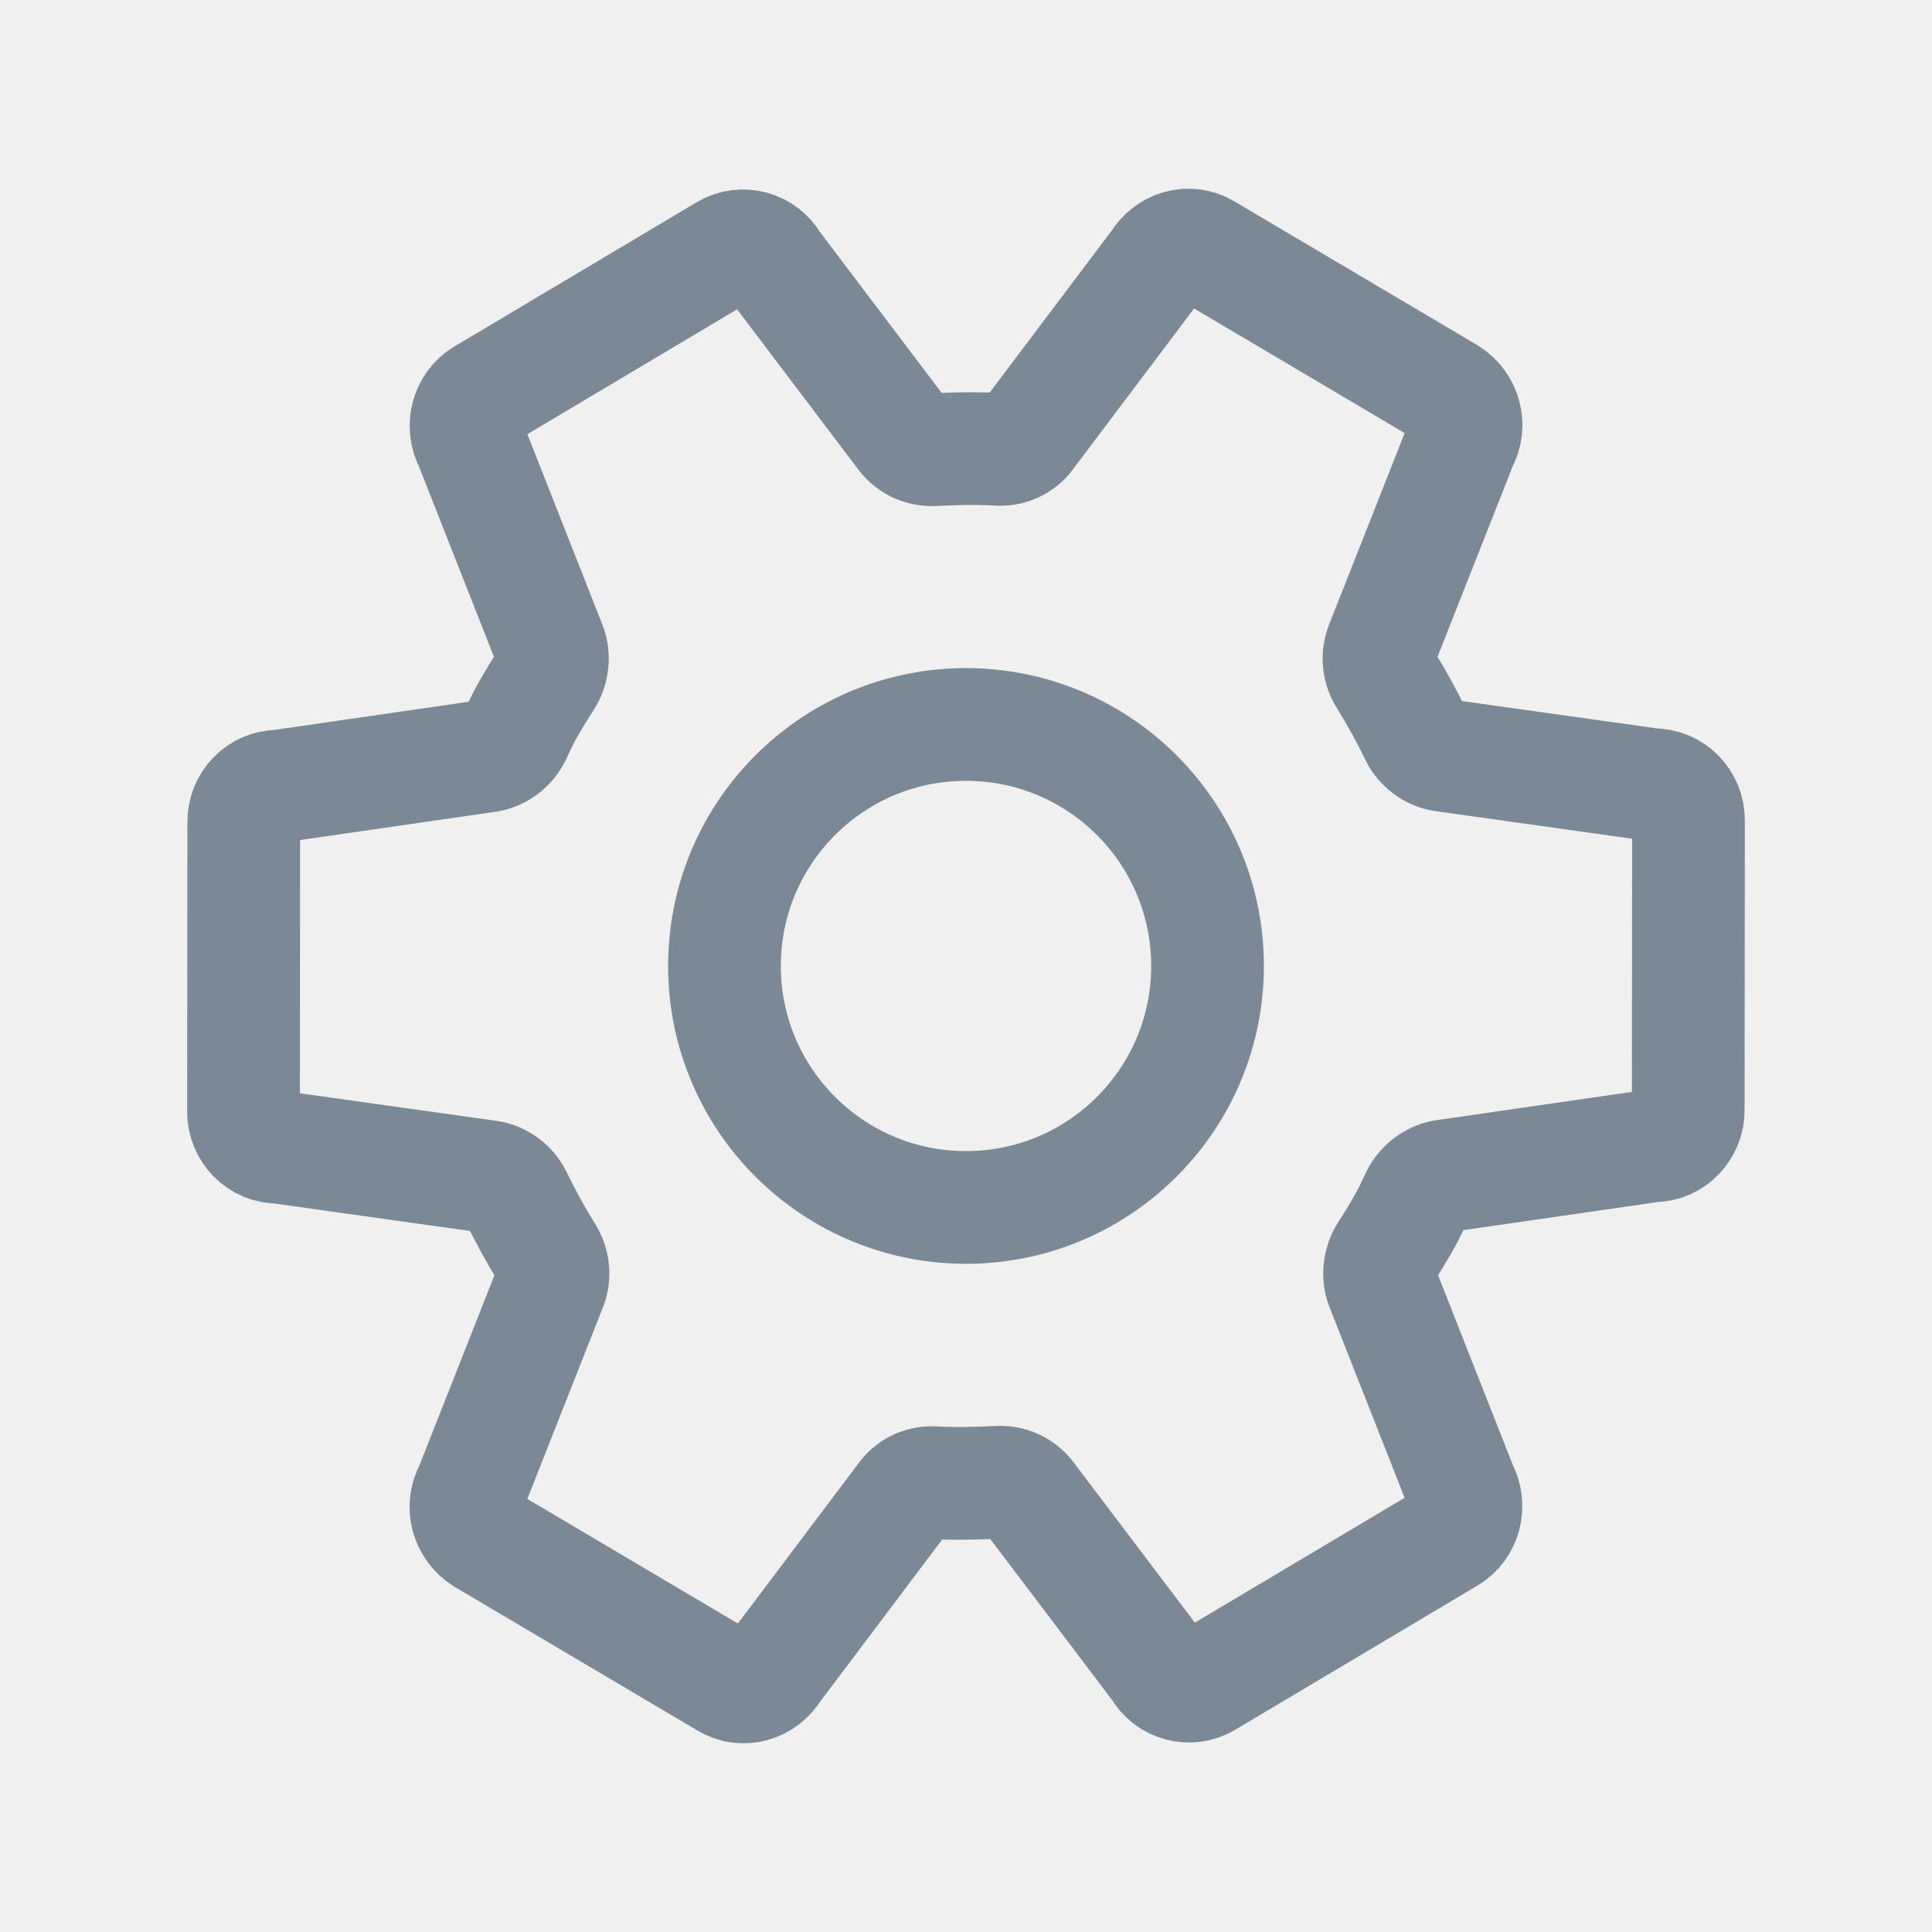
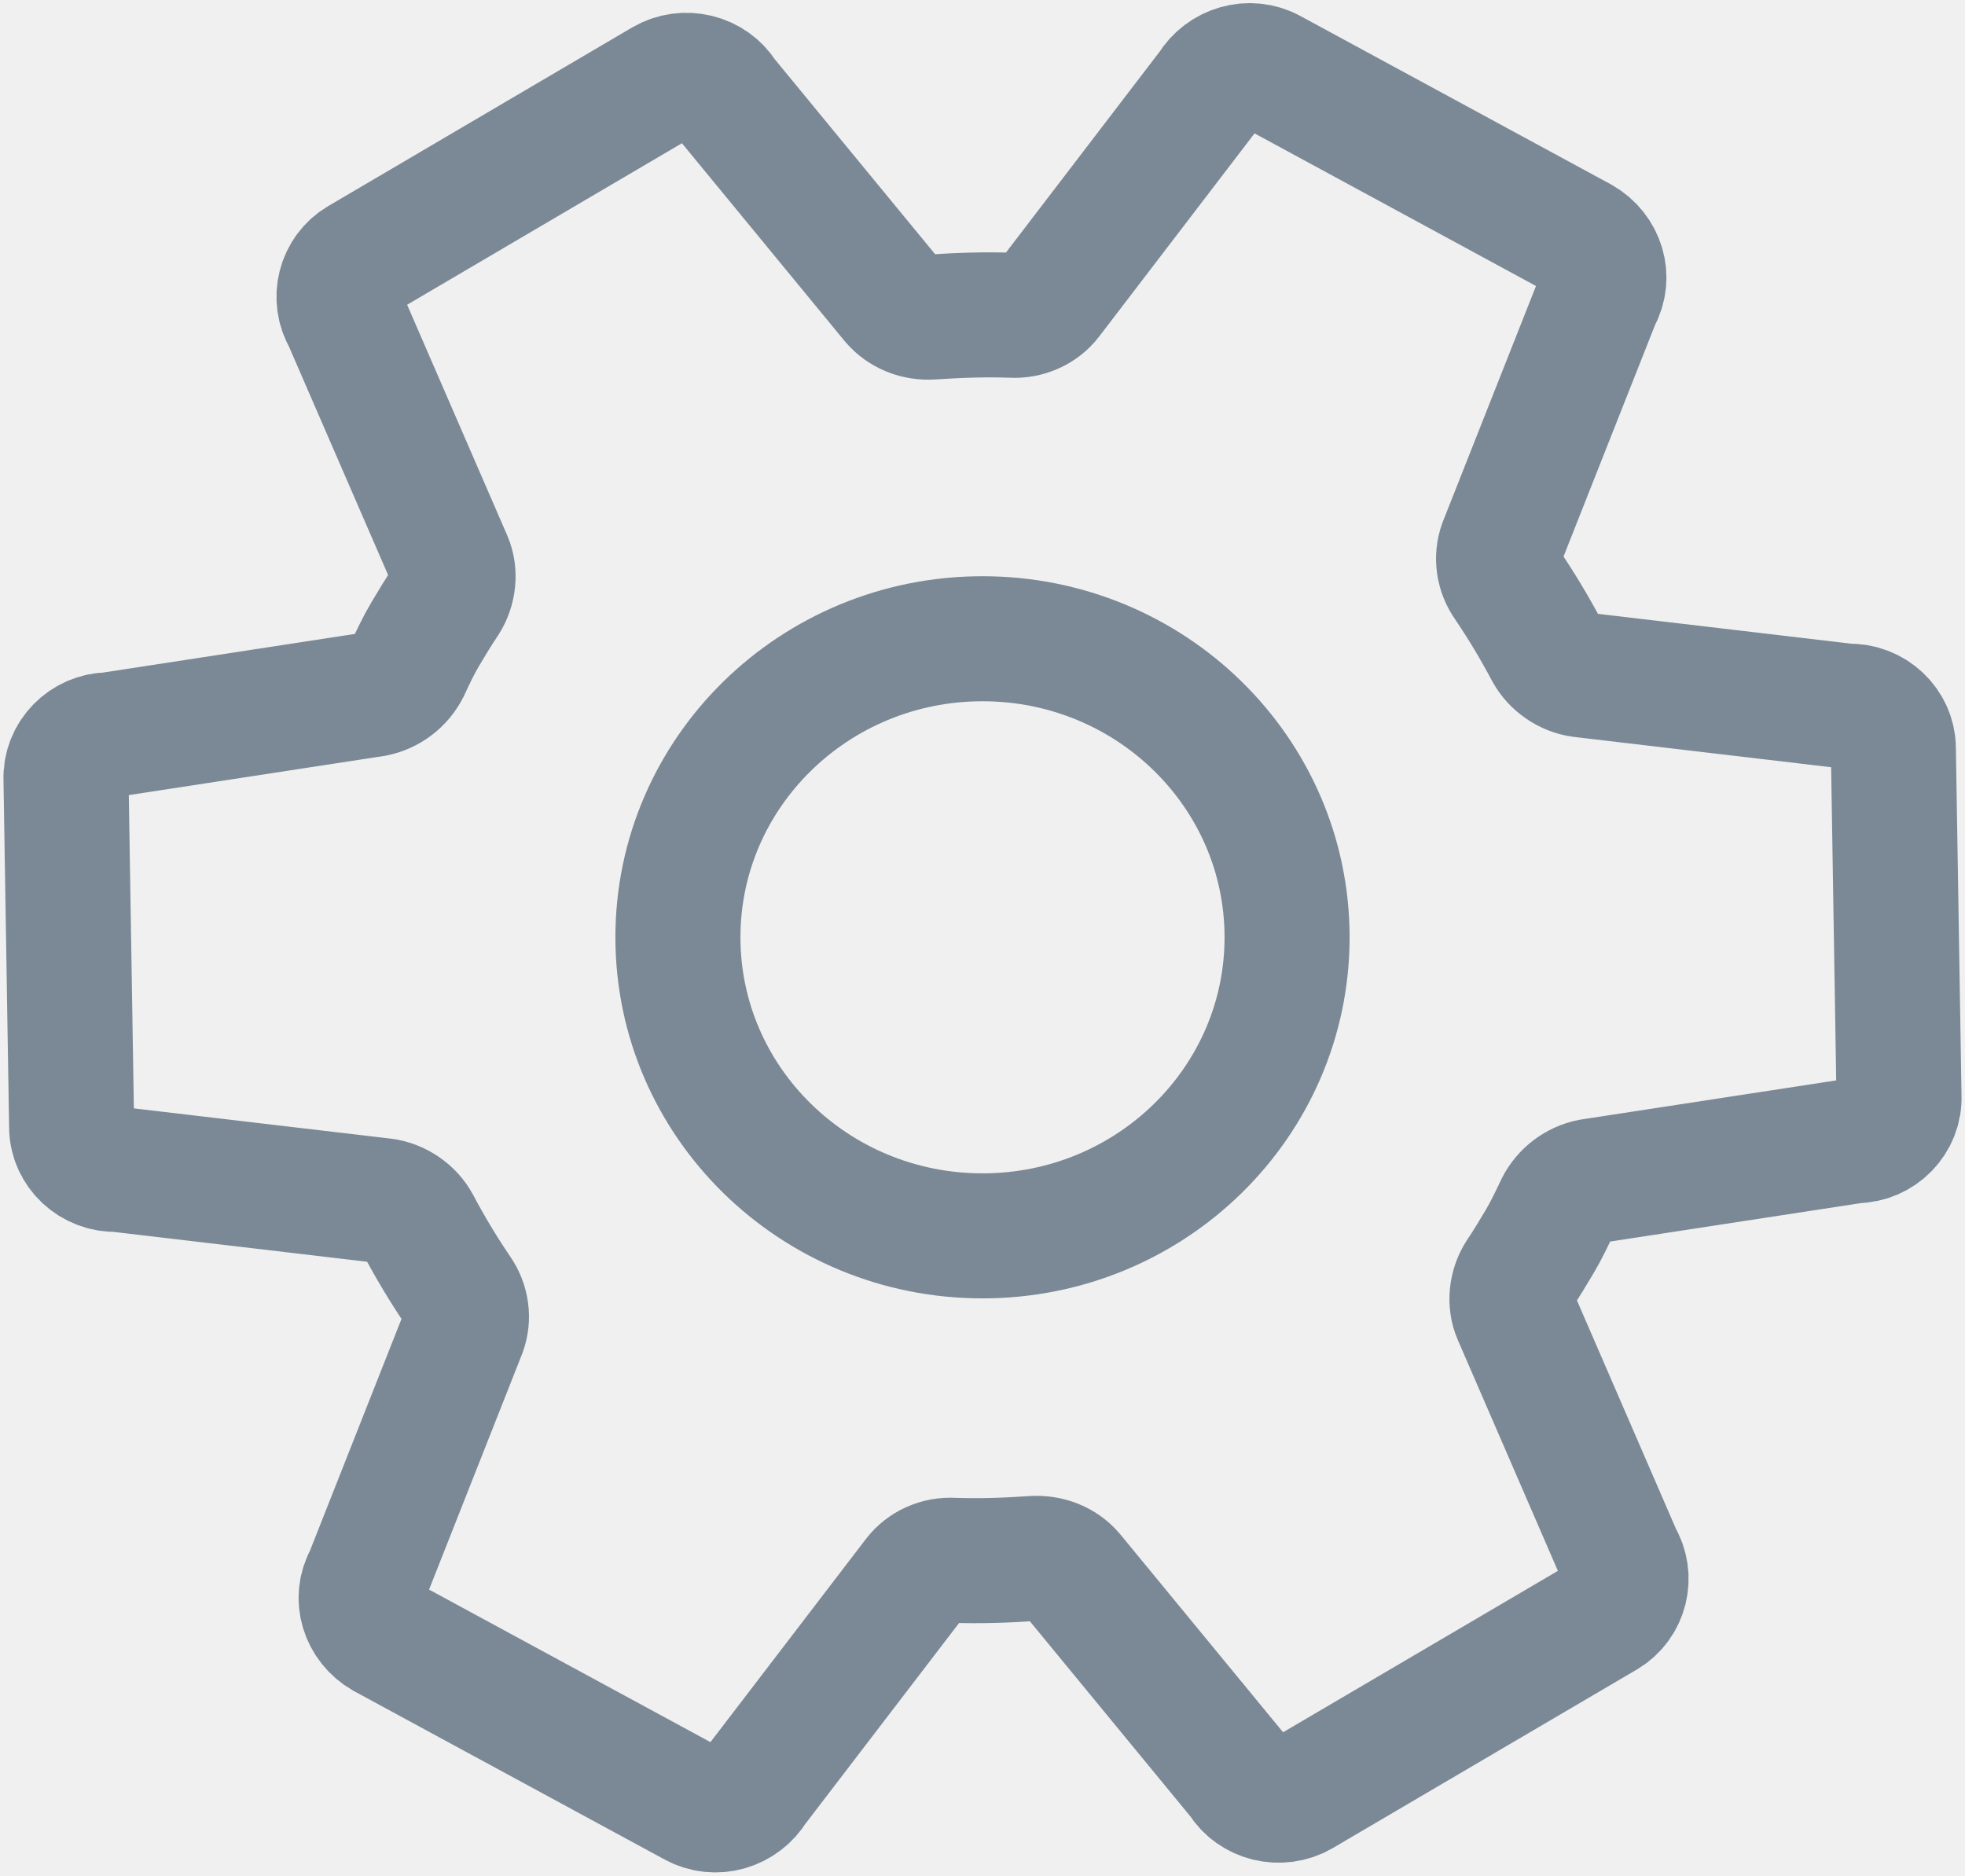
- <svg xmlns="http://www.w3.org/2000/svg" width="24" height="24" viewBox="0 0 24 24" fill="none">
-   <g id="ì¤ì _disabled">
-     <g id="Group 3602">
-       <path id="Vector" d="M18.154 18.487L17.167 15.981C17.114 15.847 17.135 15.685 17.211 15.562C17.287 15.449 17.354 15.335 17.42 15.222C17.487 15.109 17.544 14.986 17.602 14.863C17.669 14.73 17.791 14.637 17.93 14.61L20.538 14.233C20.779 14.237 20.977 14.03 20.972 13.782L20.975 10.195C20.979 9.947 20.778 9.744 20.538 9.749L17.923 9.382C17.784 9.361 17.656 9.263 17.593 9.138C17.477 8.898 17.351 8.667 17.207 8.436C17.125 8.31 17.109 8.157 17.158 8.025L18.153 5.503C18.277 5.286 18.198 5.017 17.996 4.89L14.979 3.105C14.768 2.977 14.507 3.059 14.383 3.267L12.765 5.415C12.68 5.529 12.54 5.593 12.392 5.581C12.133 5.567 11.864 5.572 11.604 5.587C11.456 5.594 11.318 5.535 11.227 5.419L9.605 3.275C9.488 3.063 9.221 2.992 9.015 3.112L6.004 4.905C5.798 5.025 5.729 5.301 5.846 5.513L6.833 8.019C6.886 8.153 6.865 8.315 6.789 8.438C6.713 8.551 6.646 8.664 6.58 8.778C6.513 8.891 6.455 9.014 6.398 9.137C6.331 9.27 6.209 9.363 6.07 9.389L3.461 9.767C3.221 9.763 3.023 9.969 3.028 10.218L3.025 13.805C3.021 14.053 3.222 14.256 3.462 14.251L6.077 14.618C6.216 14.639 6.344 14.736 6.407 14.861C6.523 15.102 6.649 15.333 6.793 15.564C6.875 15.69 6.891 15.842 6.842 15.975L5.847 18.497C5.723 18.714 5.802 18.982 6.004 19.11L9.021 20.895C9.232 21.023 9.493 20.941 9.617 20.733L11.235 18.584C11.32 18.471 11.46 18.407 11.608 18.419C11.867 18.433 12.136 18.427 12.396 18.413C12.544 18.405 12.682 18.465 12.773 18.581L14.395 20.725C14.512 20.937 14.78 21.008 14.985 20.887L17.996 19.095C18.202 18.974 18.271 18.699 18.154 18.487Z" stroke="#7A8995" stroke-width="1.4" stroke-miterlimit="10" />
-       <path id="Vector_2" d="M11.951 14.999C13.608 15.026 14.973 13.705 15 12.049C15.027 10.392 13.706 9.027 12.049 9C10.392 8.973 9.027 10.294 9 11.951C8.973 13.607 10.294 14.972 11.951 14.999Z" stroke="#7A8995" stroke-width="1.4" stroke-miterlimit="10" />
-     </g>
+ <svg xmlns="http://www.w3.org/2000/svg" width="22" height="21" viewBox="0 0 22 21" fill="none">
+   <g id="_?ëì ??1" clip-path="url(#clip0_1474_9113)">
+     <path id="Vector" d="M18.136 17.43L16.965 14.728C16.901 14.583 16.922 14.407 17.007 14.273C17.091 14.149 17.165 14.024 17.239 13.9C17.313 13.776 17.376 13.641 17.44 13.507C17.514 13.362 17.651 13.258 17.809 13.227L20.776 12.772C21.05 12.772 21.272 12.544 21.261 12.275L21.198 8.384C21.198 8.115 20.966 7.897 20.691 7.908L17.704 7.556C17.545 7.535 17.398 7.431 17.324 7.297C17.186 7.038 17.039 6.79 16.87 6.541C16.775 6.407 16.753 6.241 16.806 6.096L17.894 3.343C18.031 3.105 17.936 2.815 17.704 2.681L14.23 0.797C13.988 0.663 13.692 0.756 13.555 0.983L11.75 3.343C11.655 3.467 11.496 3.54 11.327 3.53C11.032 3.519 10.726 3.53 10.43 3.55C10.261 3.561 10.103 3.498 9.997 3.374L8.108 1.077C7.97 0.849 7.664 0.776 7.432 0.911L4.033 2.909C3.801 3.043 3.727 3.343 3.864 3.571L5.036 6.272C5.099 6.417 5.078 6.593 4.993 6.728C4.909 6.852 4.835 6.976 4.761 7.1C4.687 7.224 4.624 7.359 4.561 7.494C4.487 7.638 4.349 7.742 4.191 7.773L1.225 8.228C0.95 8.228 0.729 8.456 0.739 8.725L0.802 12.617C0.802 12.886 1.035 13.103 1.309 13.093L4.297 13.445C4.455 13.466 4.603 13.569 4.677 13.704C4.814 13.962 4.962 14.211 5.131 14.459C5.226 14.594 5.247 14.759 5.194 14.904L4.107 17.657C3.969 17.895 4.064 18.185 4.297 18.32L7.77 20.203C8.013 20.338 8.308 20.245 8.445 20.017L10.251 17.657C10.346 17.533 10.504 17.46 10.673 17.471C10.969 17.481 11.275 17.471 11.57 17.45C11.739 17.44 11.898 17.502 12.003 17.626L13.893 19.924C14.03 20.151 14.336 20.224 14.568 20.089L17.968 18.092C18.2 17.957 18.274 17.657 18.136 17.43Z" stroke="#7A8995" stroke-width="1.4" stroke-miterlimit="10" />
+     <path id="Vector_2" d="M11 13.838C12.883 13.838 14.41 12.341 14.41 10.495C14.41 8.649 12.883 7.152 11 7.152C9.117 7.152 7.59 8.649 7.59 10.495C7.59 12.341 9.117 13.838 11 13.838Z" stroke="#7A8995" stroke-width="1.4" stroke-miterlimit="10" />
  </g>
+   <defs>
+     <clipPath id="clip0_1474_9113">
+       <rect width="22" height="21" fill="white" />
+     </clipPath>
+   </defs>
</svg>
